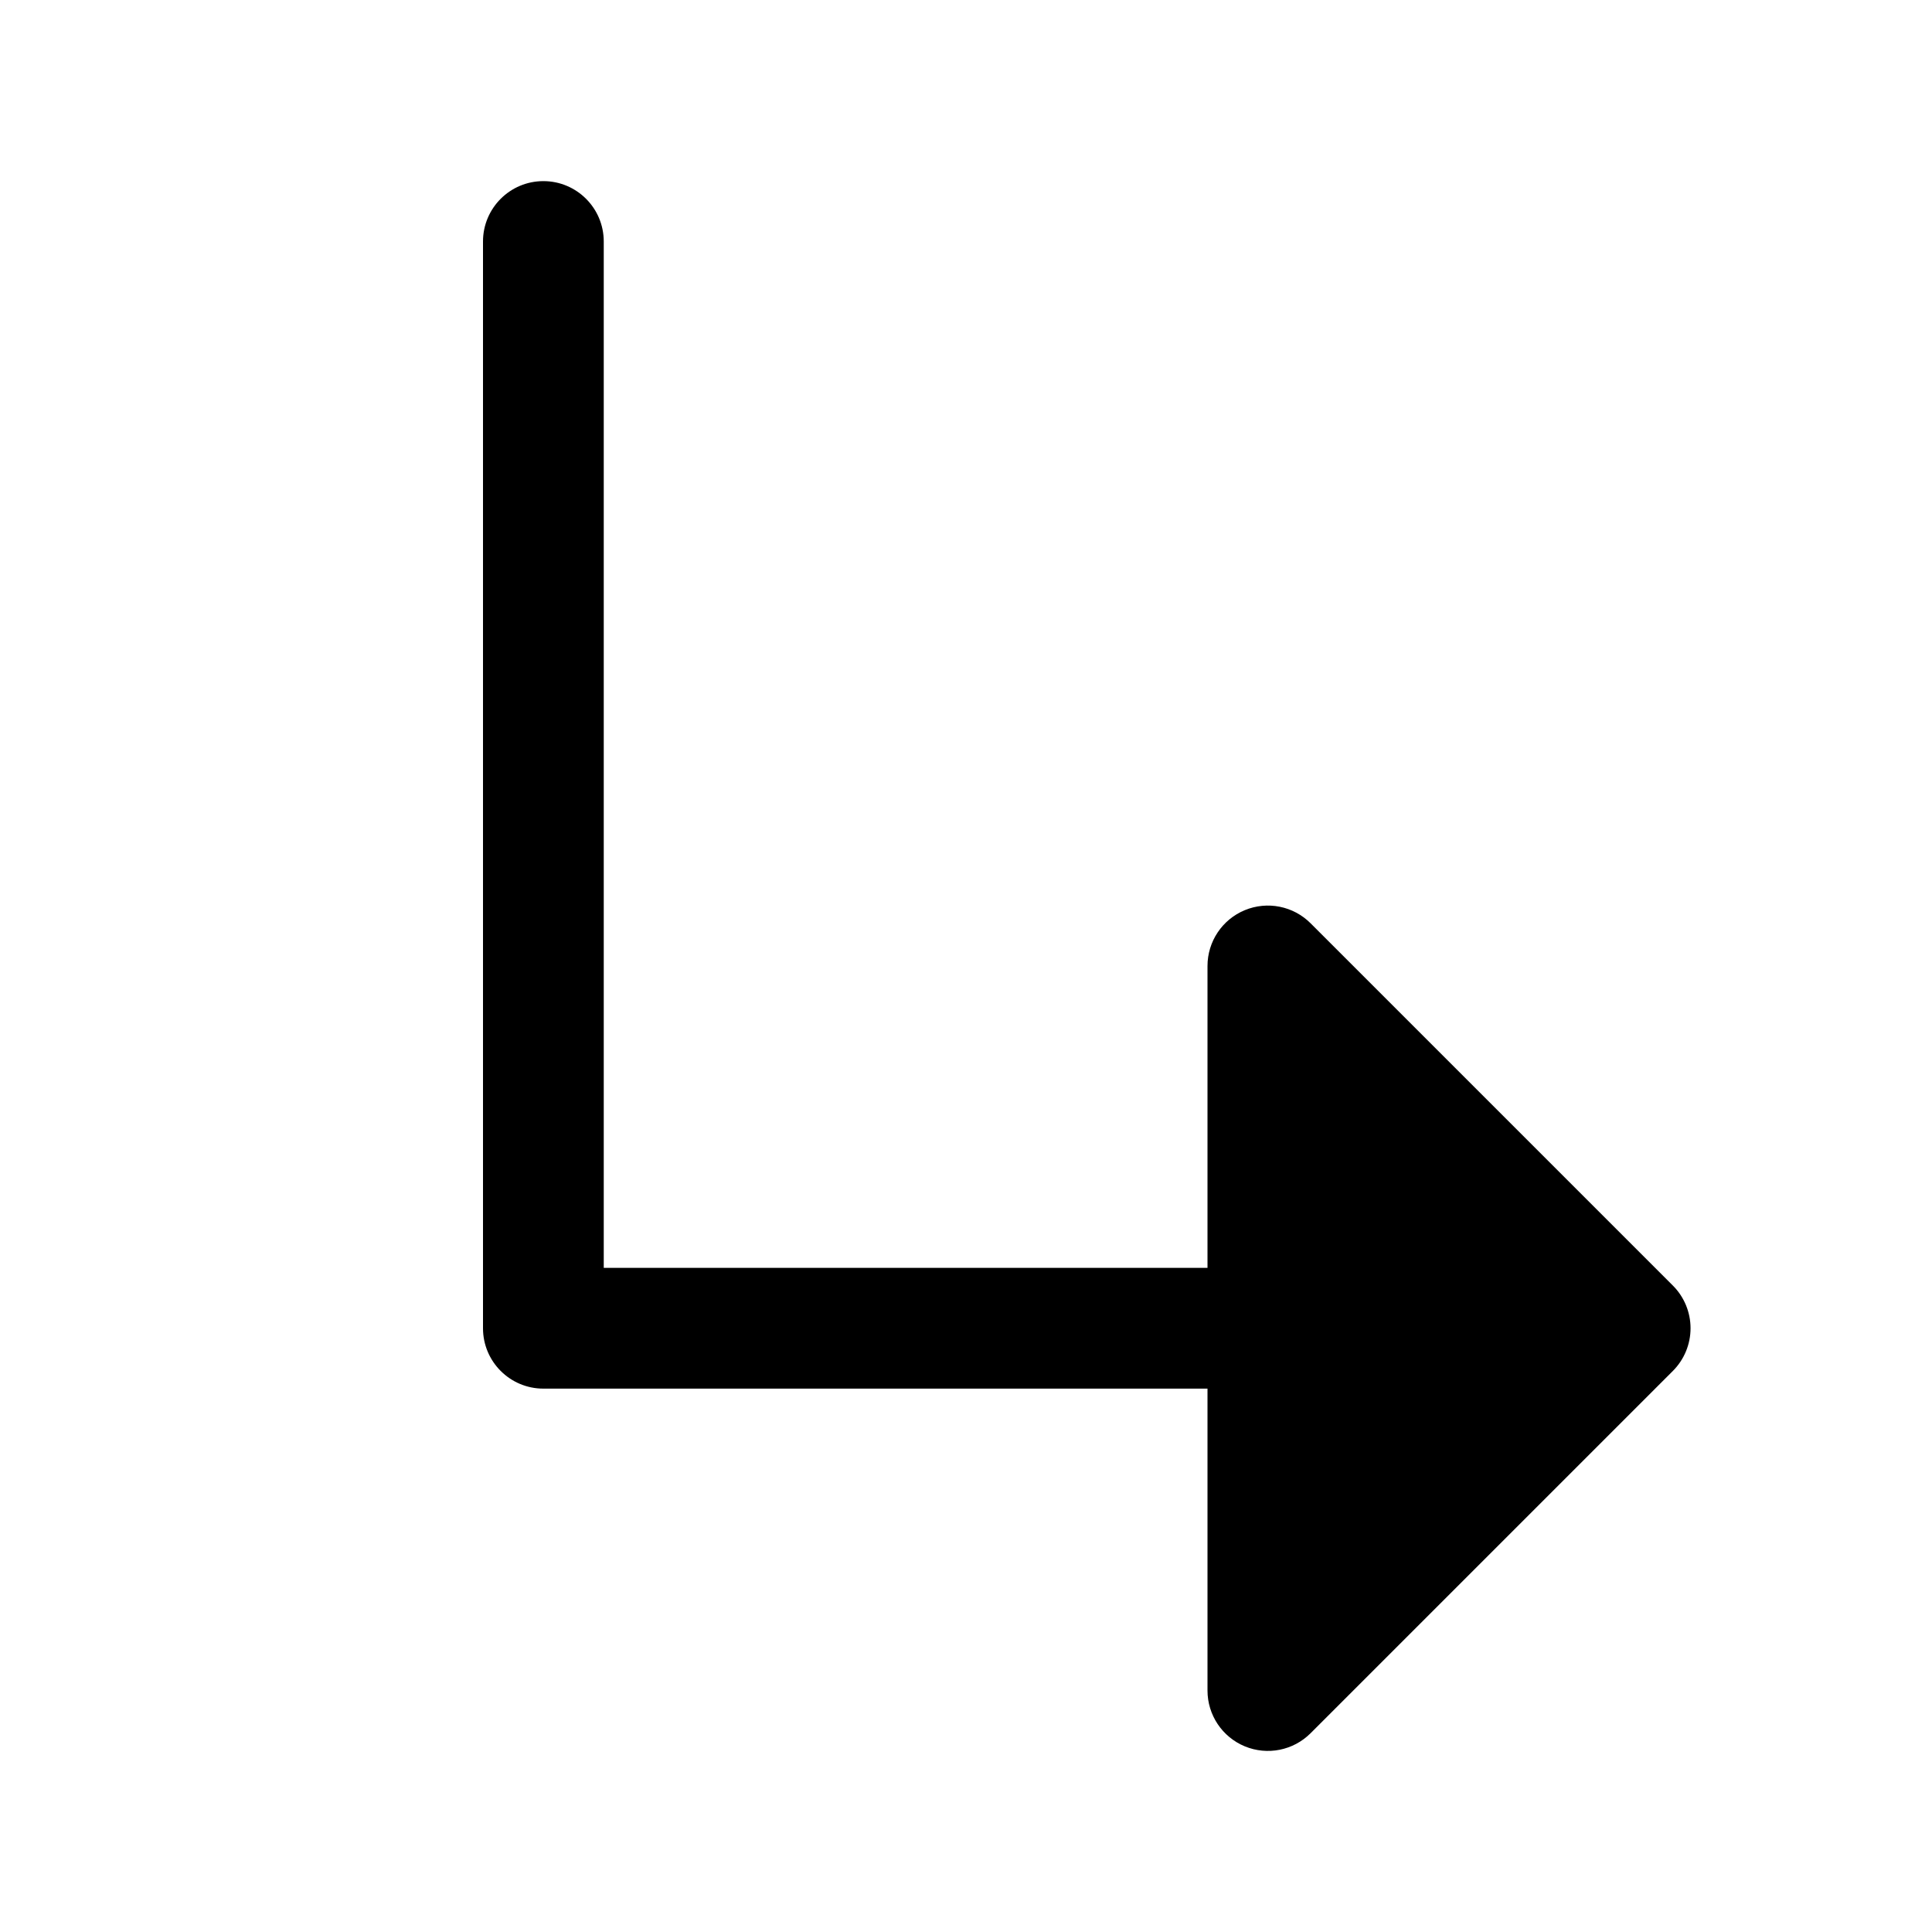
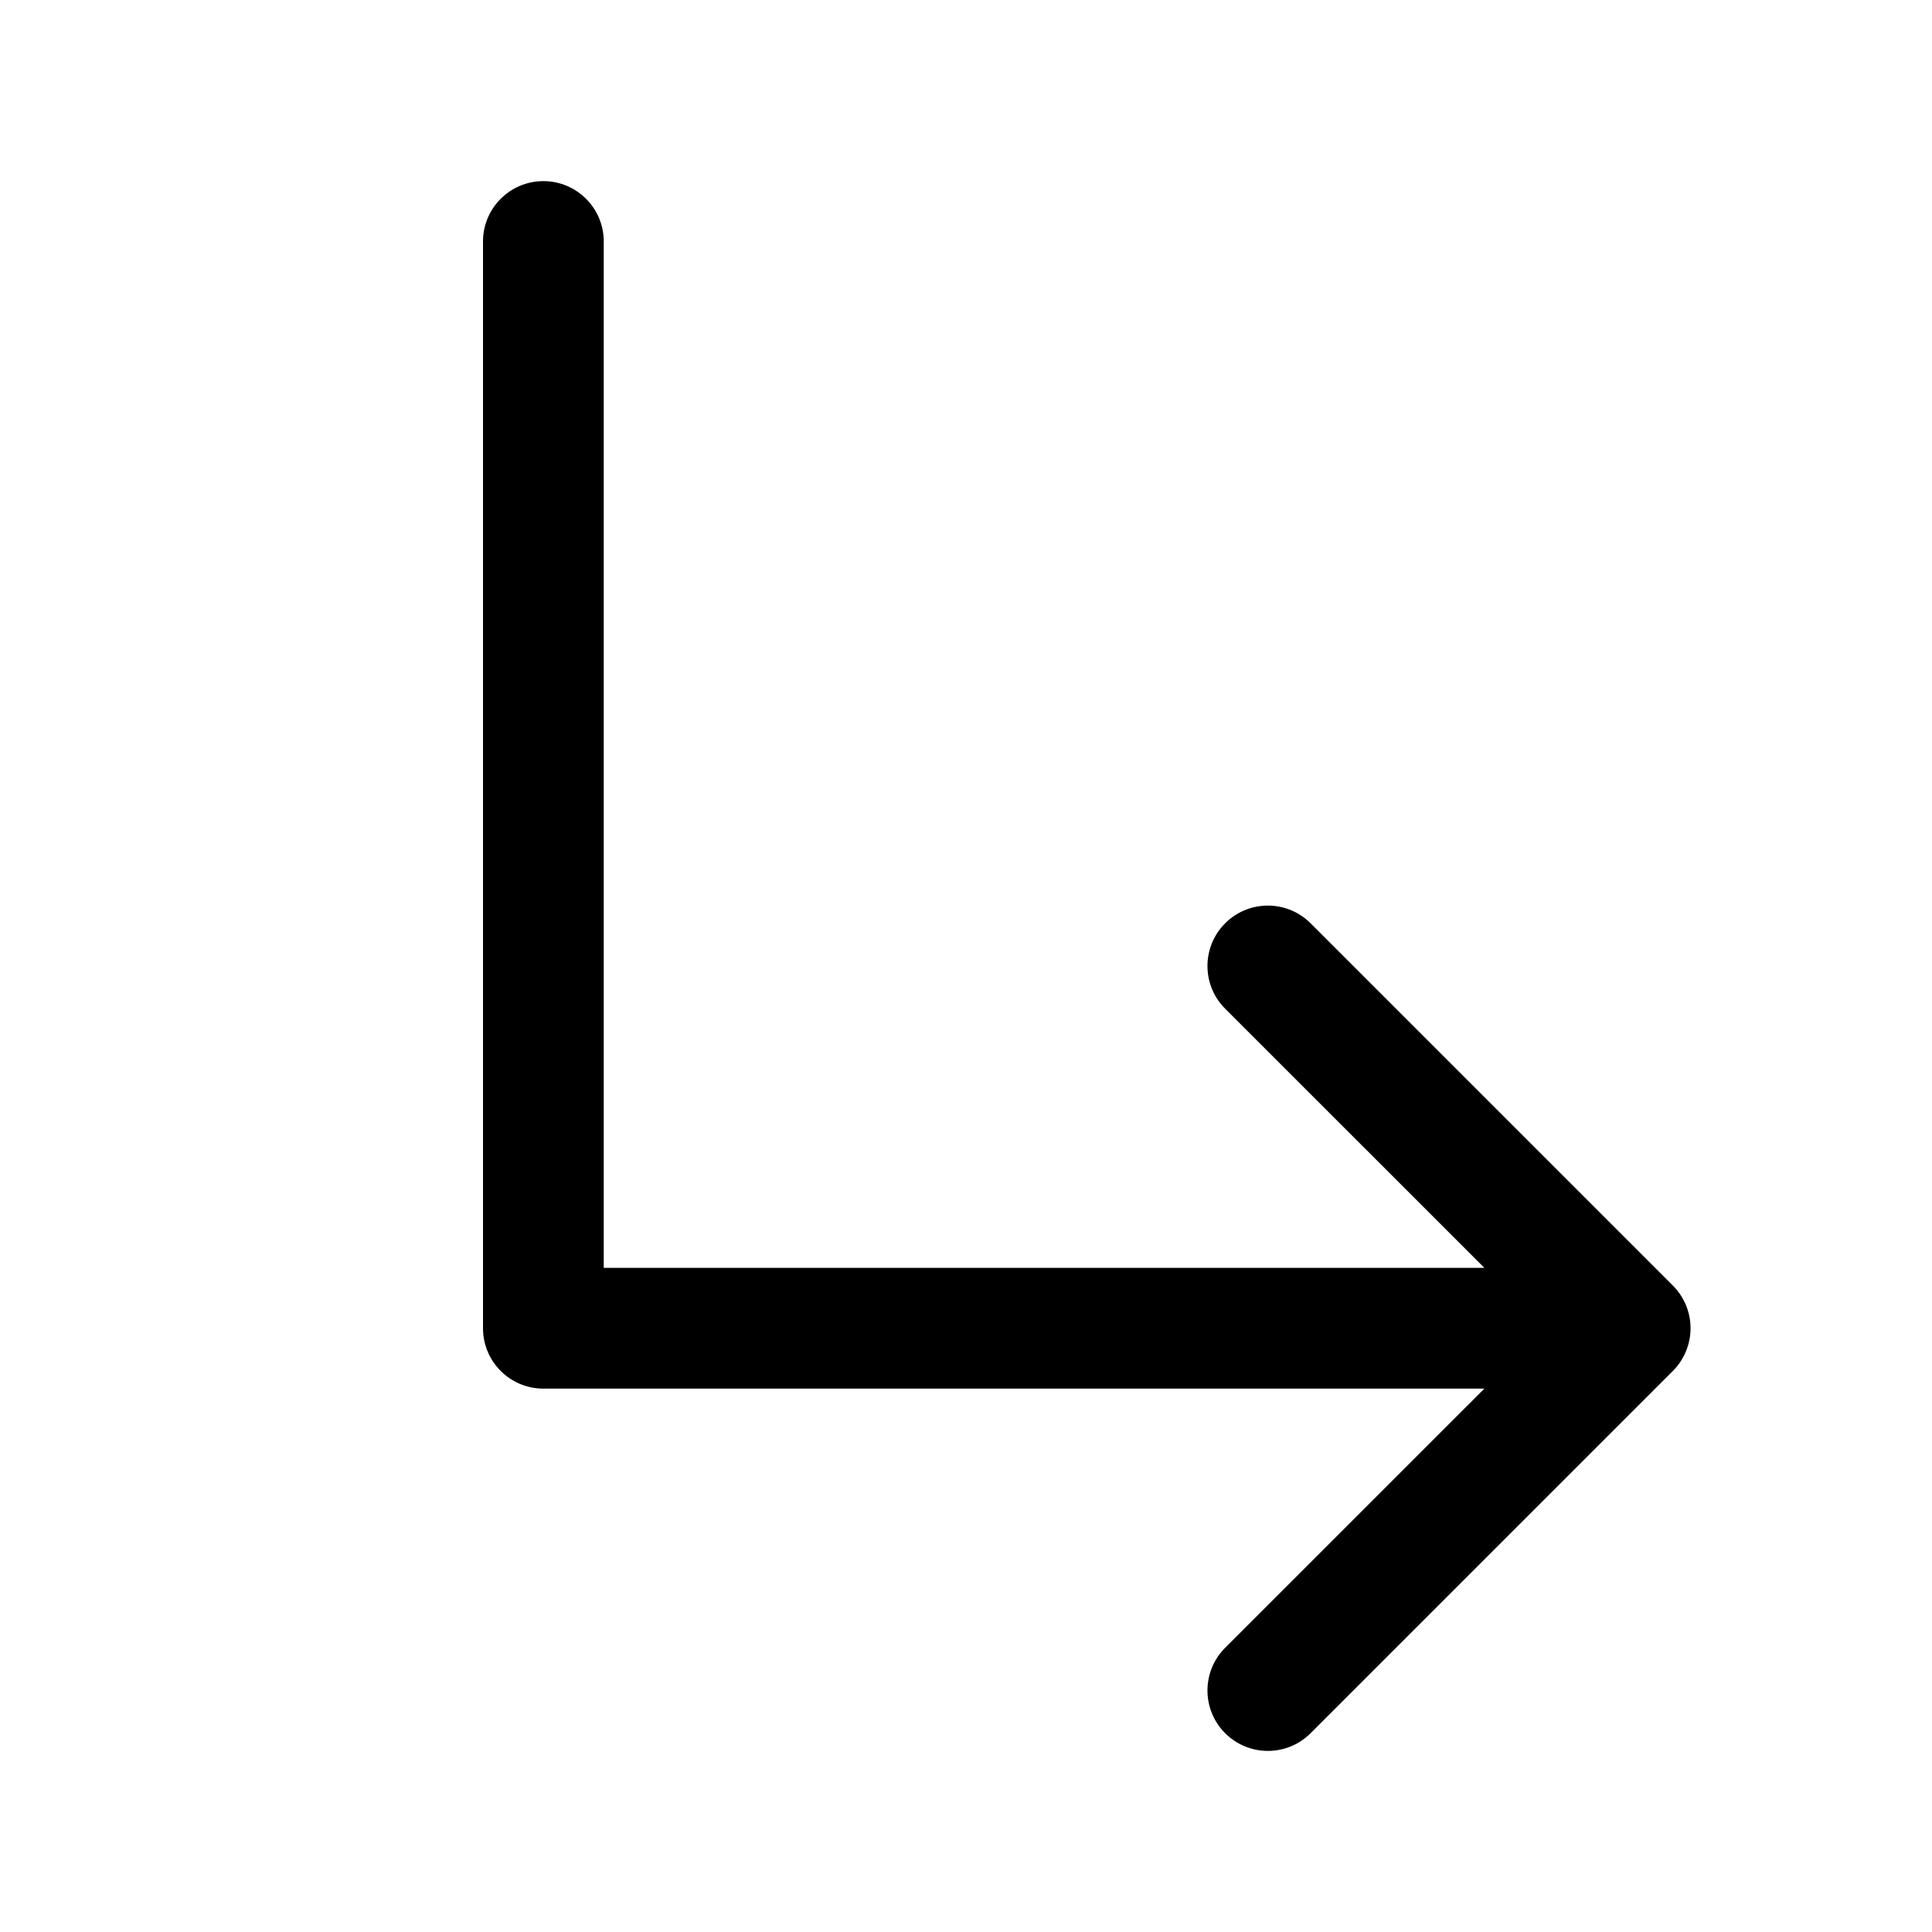
<svg xmlns="http://www.w3.org/2000/svg" viewBox="0 0 256 256" fill="currentColor">
-   <path d="M221.66,181.66l-48,48A8,8,0,0,1,160,224V184H72a8,8,0,0,1-8-8V32a8,8,0,0,1,16,0V168h80V128a8,8,0,0,1,13.66-5.66l48,48A8,8,0,0,1,221.66,181.66Z" />
+   <path d="M221.66,181.66l-48,48a8,8,0,0,1-11.32-11.32L196.69,184H72a8,8,0,0,1-8-8V32a8,8,0,0,1,16,0V168H196.69l-34.35-34.34a8,8,0,0,1,11.32-11.32l48,48A8,8,0,0,1,221.66,181.66Z" />
</svg>
